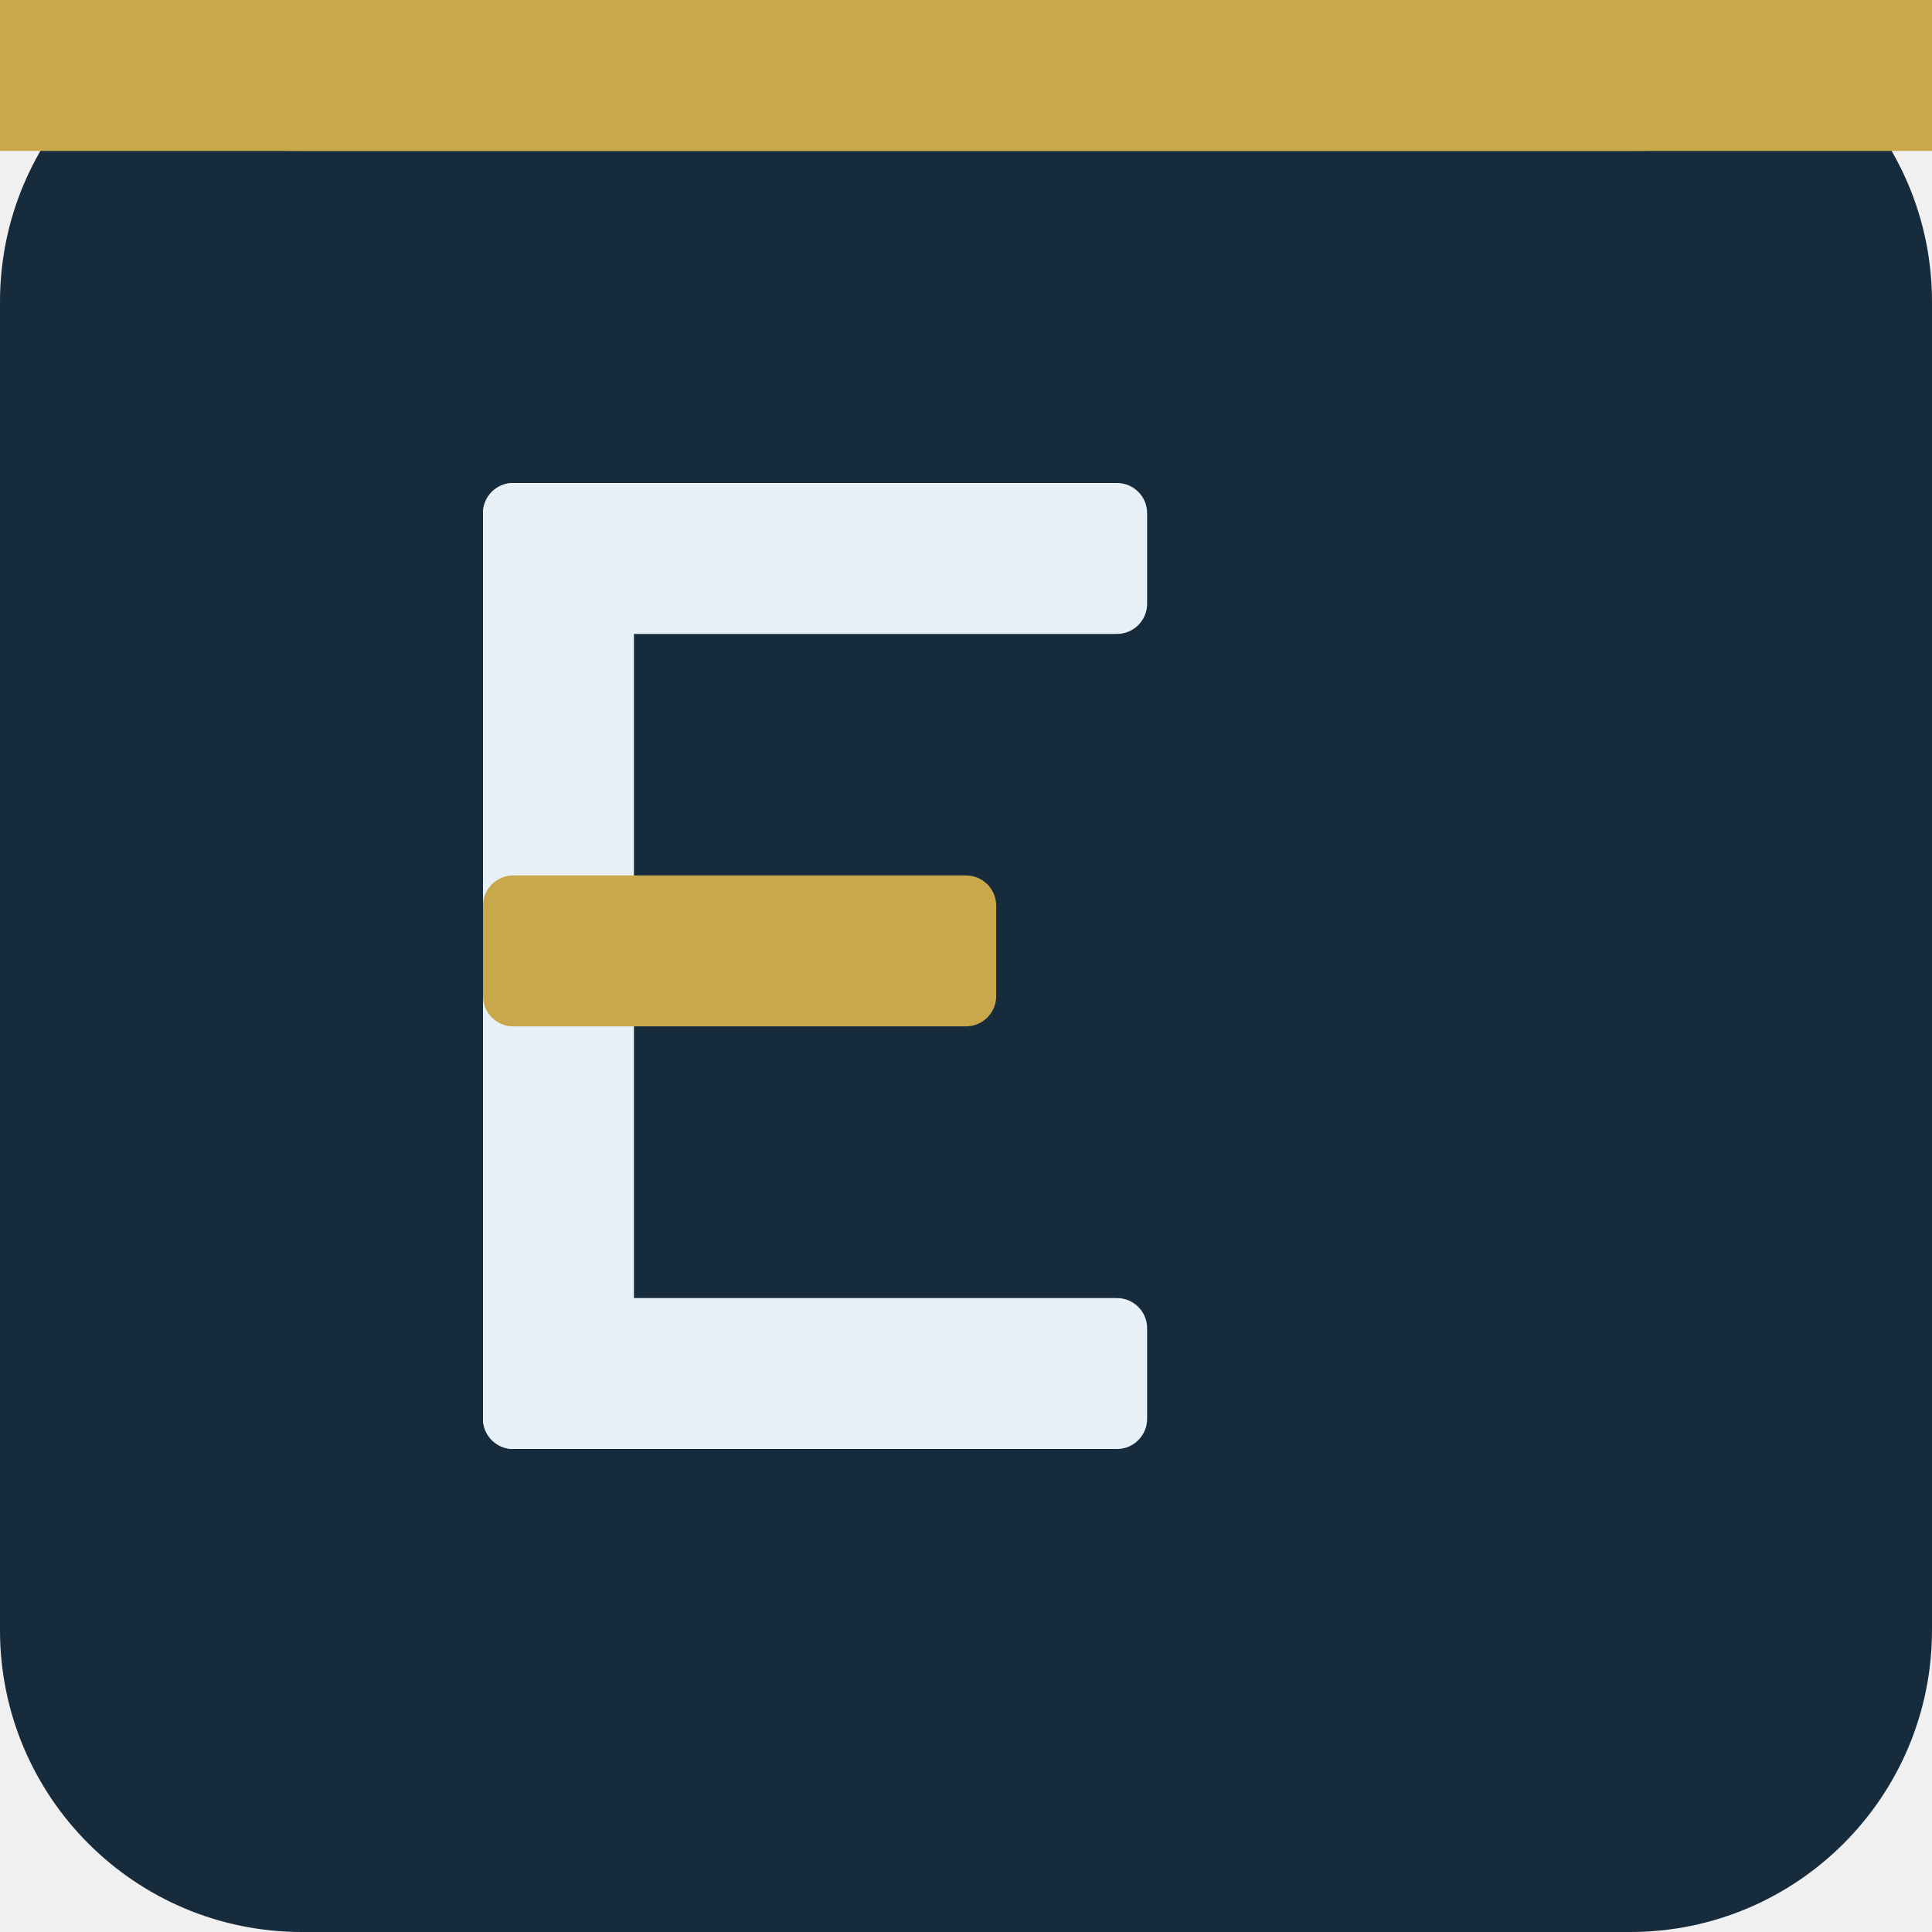
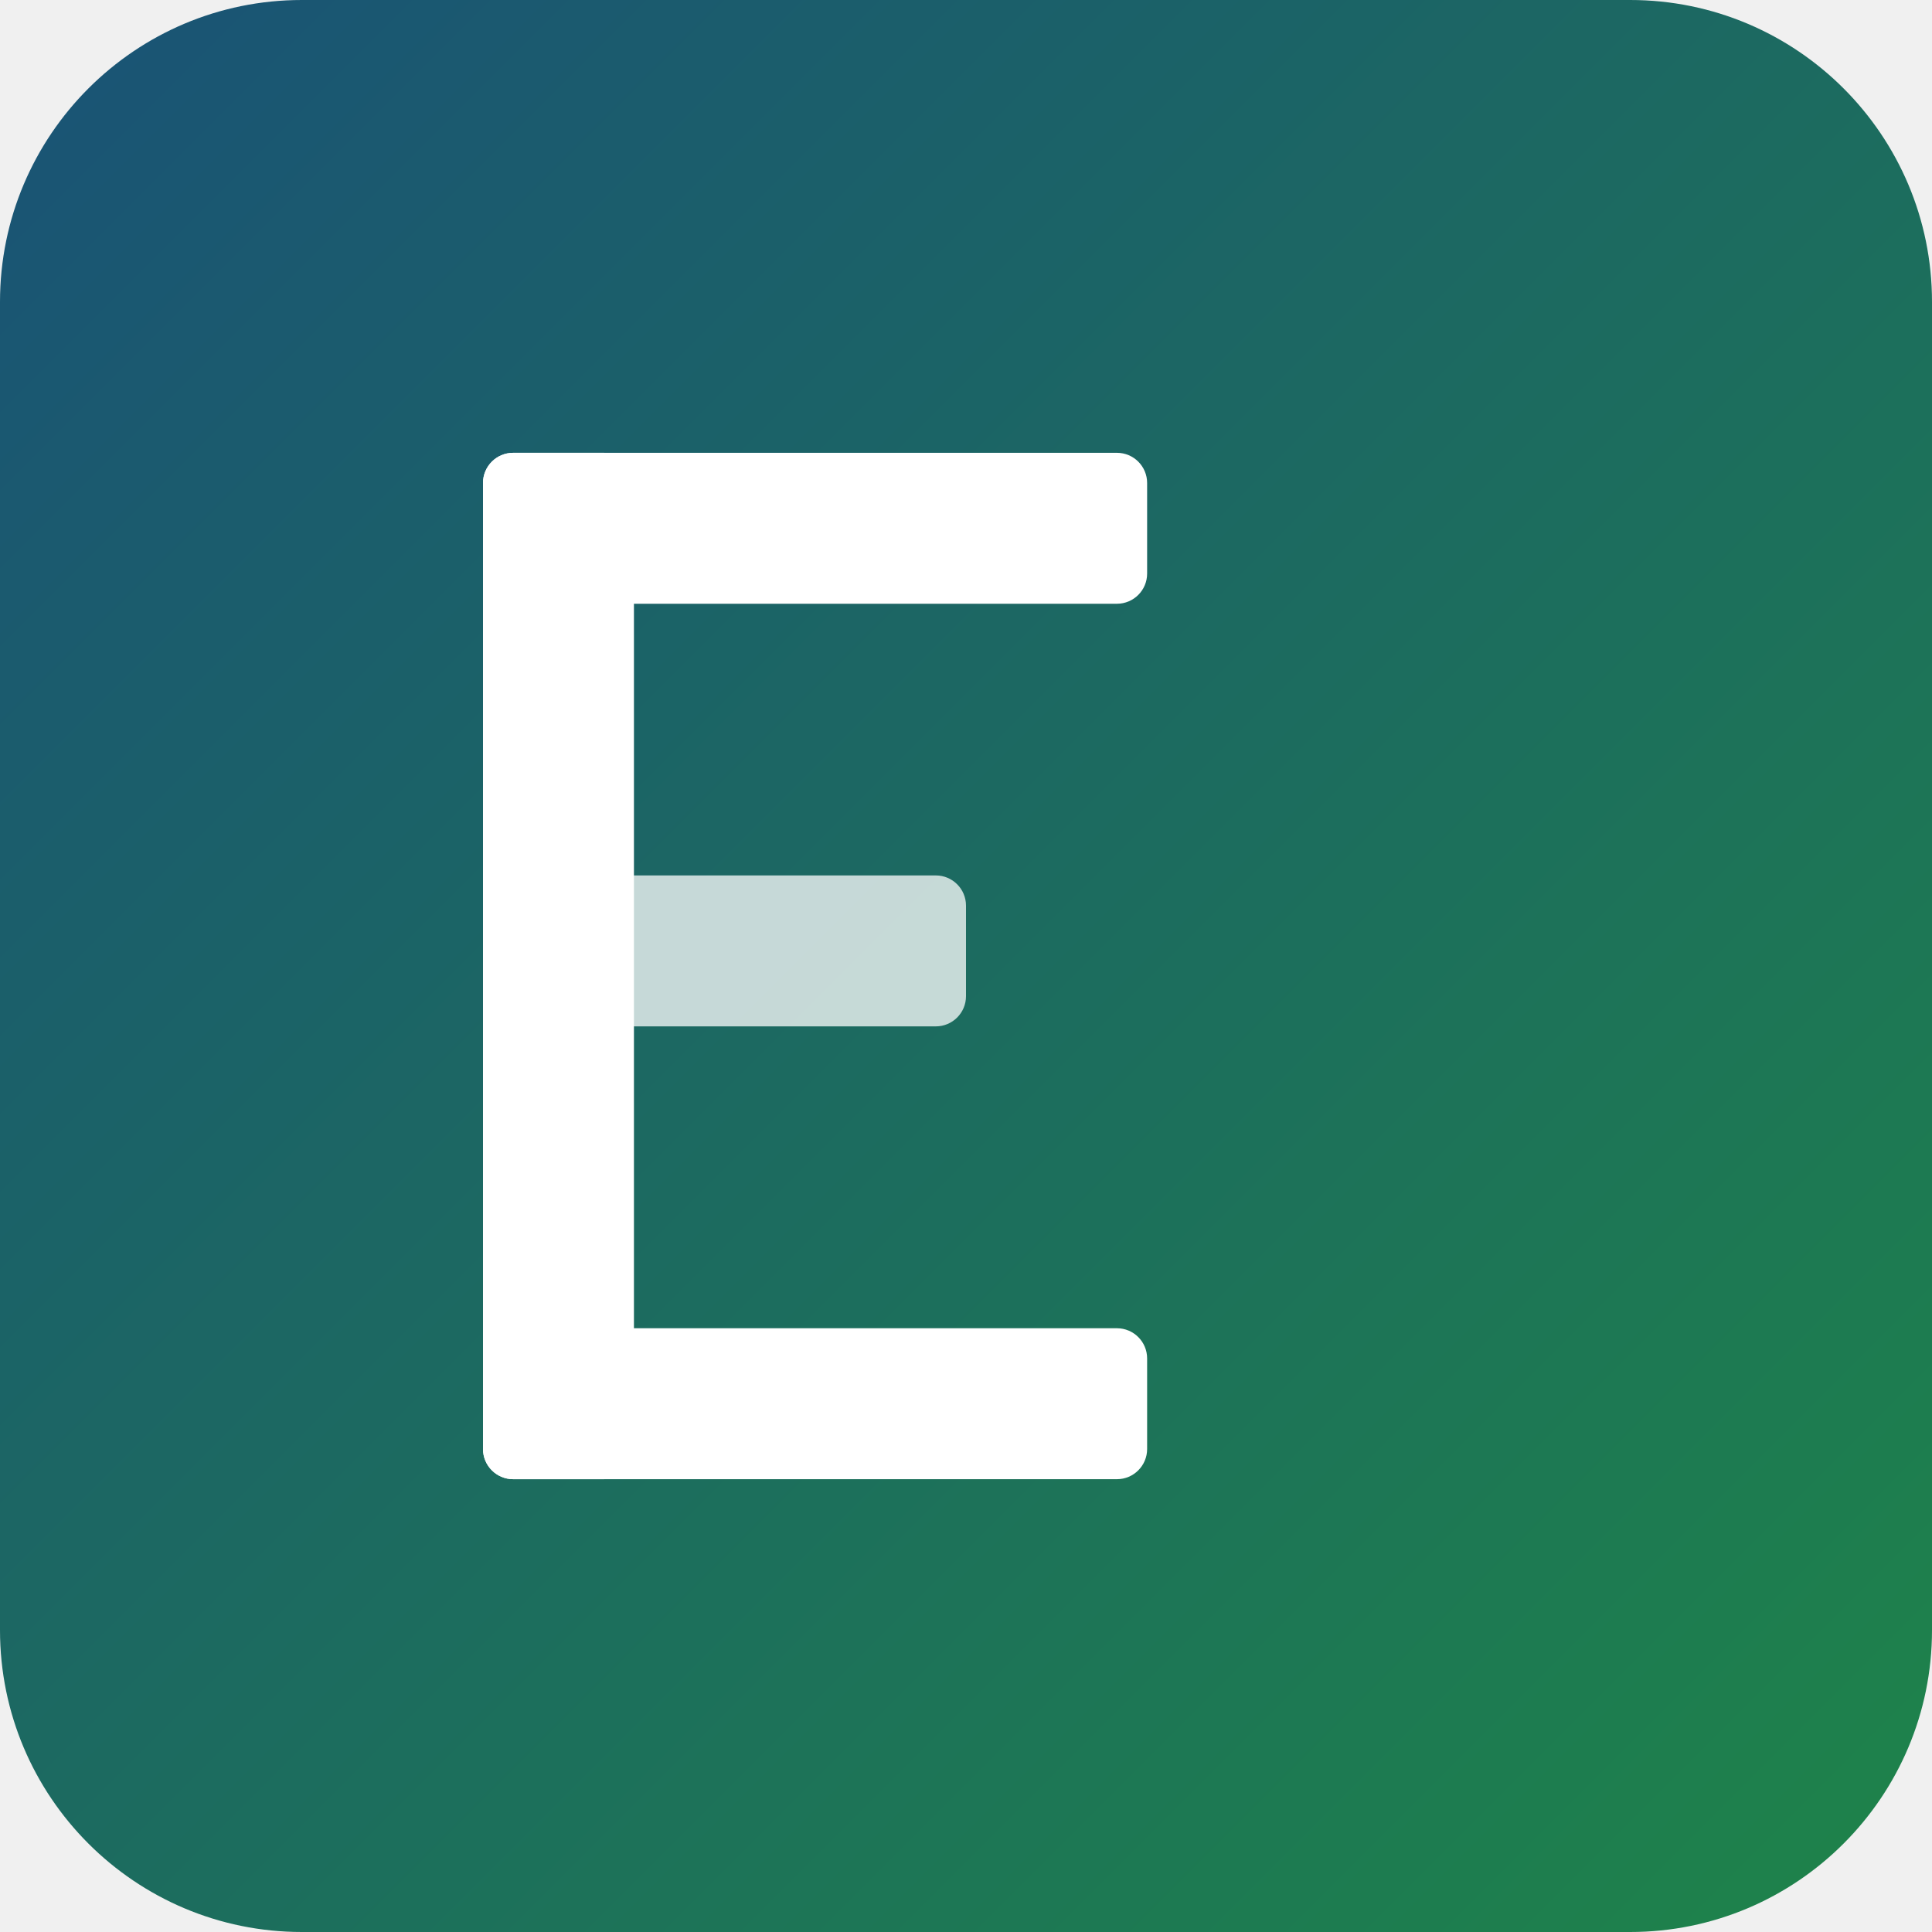
<svg xmlns="http://www.w3.org/2000/svg" viewBox="0 0 64 64" role="img" aria-label="EFI">
-   <rect width="64" height="64" rx="10" fill="#162b3c" />
-   <rect x="0" y="0" width="64" height="5" rx="0" fill="#c9a84c" />
-   <rect x="0" y="0" width="64" height="5" rx="10" fill="#c9a84c" />
-   <rect x="16" y="16" width="22" height="5" rx="1" fill="#e8f1f8" />
-   <rect x="16" y="16" width="5" height="32" rx="1" fill="#e8f1f8" />
-   <rect x="16" y="29" width="17" height="5" rx="1" fill="#c9a84c" />
-   <rect x="16" y="43" width="22" height="5" rx="1" fill="#e8f1f8" />
+   <defs>
+     <linearGradient id="bg" x1="0" y1="0" x2="1" y2="1">
+       <stop offset="0%" stop-color="#1a5276" />
+       <stop offset="100%" stop-color="#1e8449" />
+     </linearGradient>
+   </defs>
+   <rect width="64" height="64" rx="10" fill="url(#bg)" />
+   <rect x="16" y="15" width="22" height="5" rx="1" fill="#ffffff" />
+   <rect x="16" y="15" width="5" height="34" rx="1" fill="#ffffff" />
+   <rect x="16" y="29" width="16" height="5" rx="1" fill="rgba(255,255,255,0.75)" />
+   <rect x="16" y="44" width="22" height="5" rx="1" fill="#ffffff" />
</svg>
